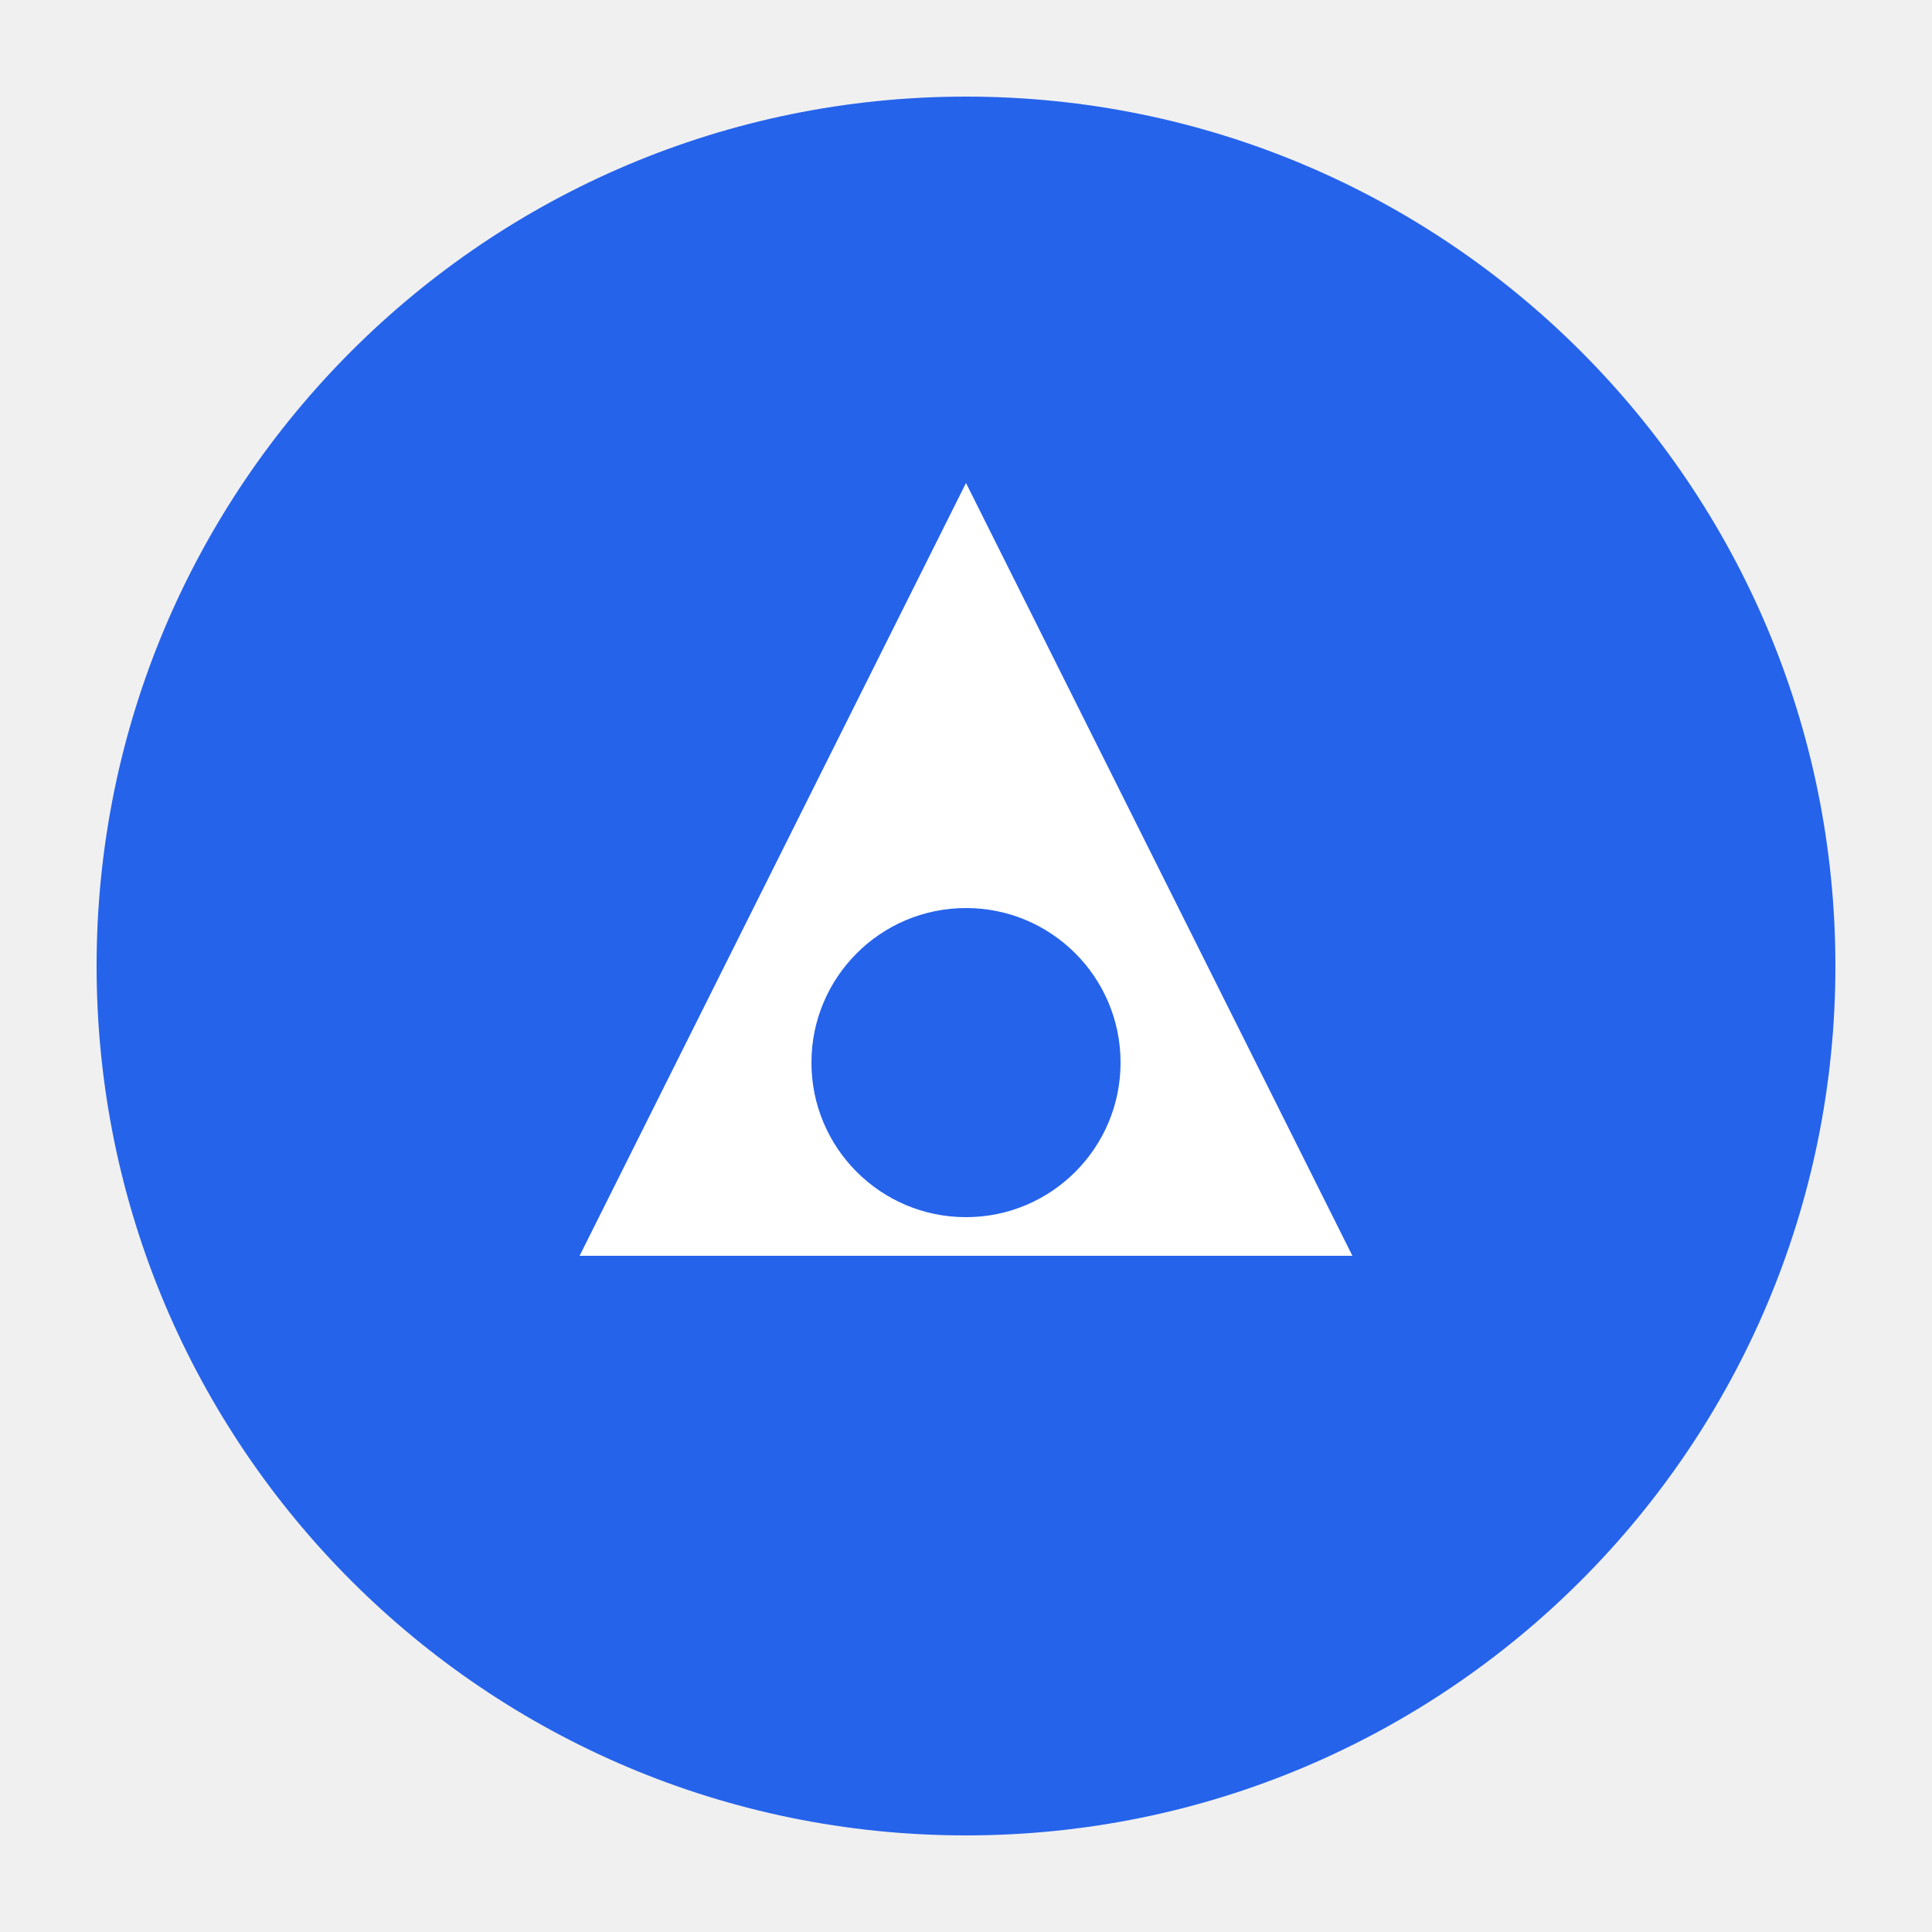
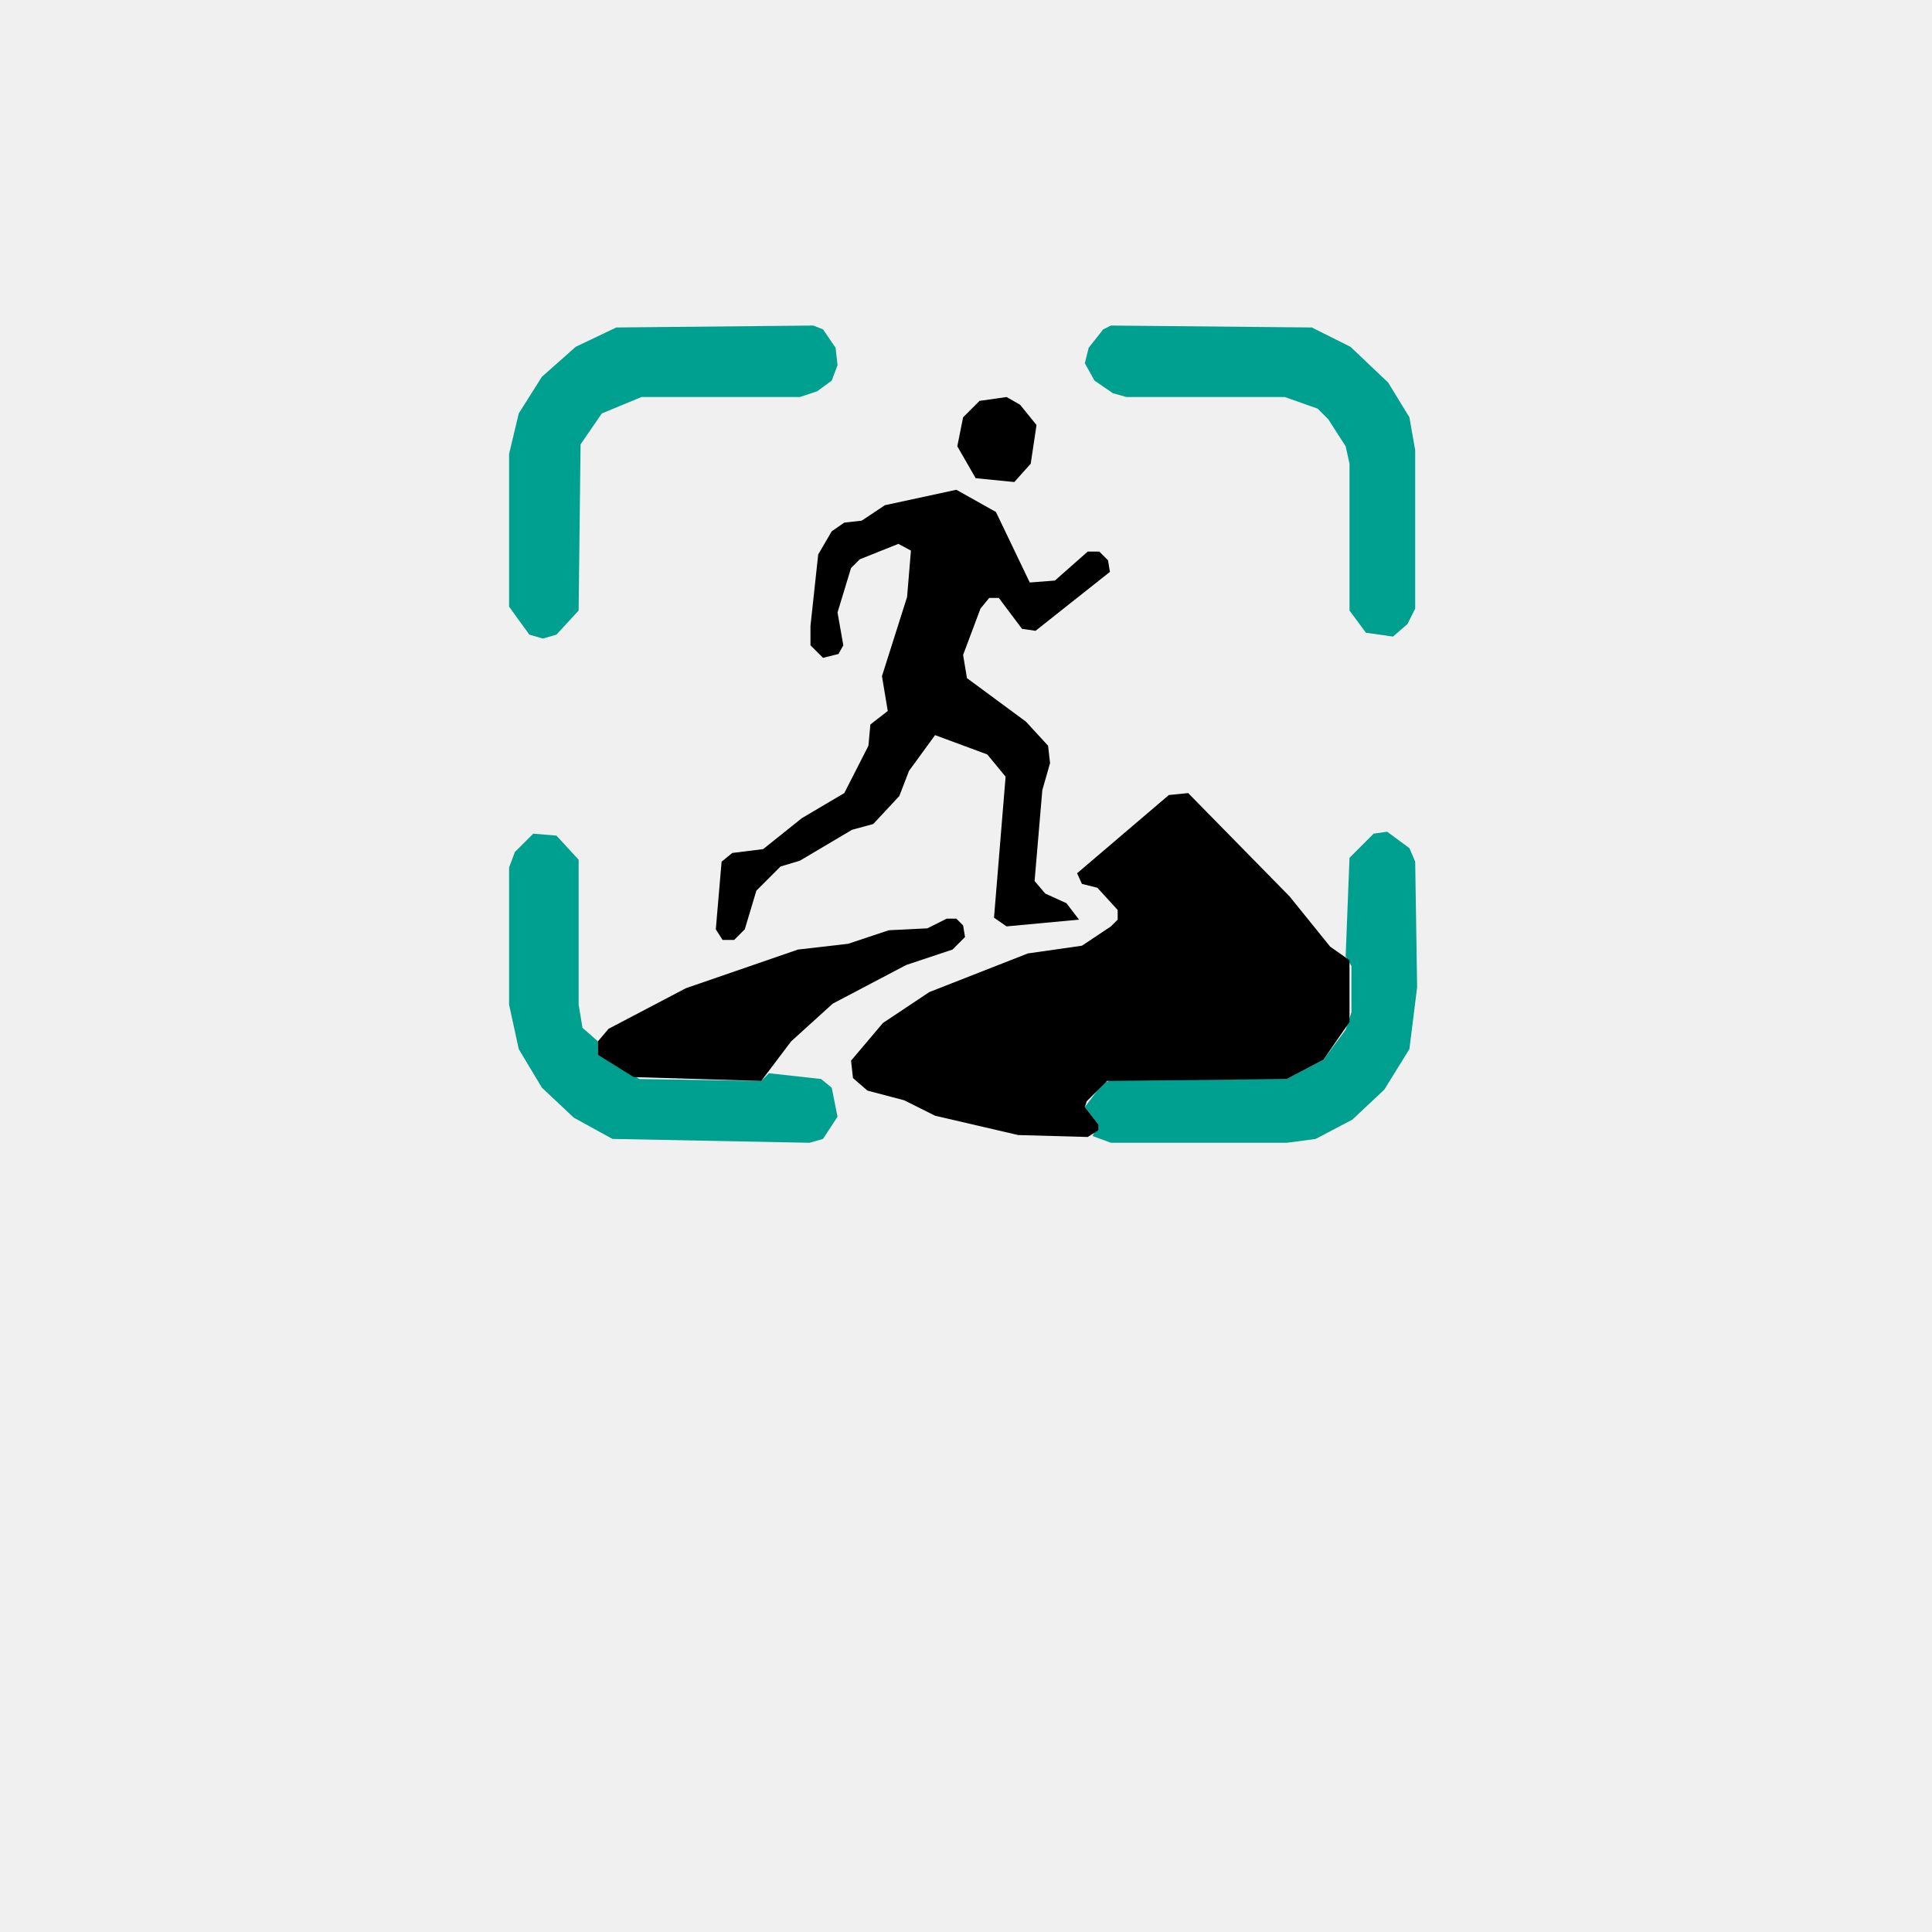
- <svg xmlns="http://www.w3.org/2000/svg" viewBox="0 0 100 100" width="100" height="100">
-   <circle cx="50" cy="50" r="45" fill="#2563eb" />
-   <path d="M30 65 L50 25 L70 65 Z" fill="white" />
-   <circle cx="50" cy="55" r="8" fill="#2563eb" />
+ <svg xmlns="http://www.w3.org/2000/svg" width="100" height="100" viewBox="0 0 100 100">
+   <path d="M 28.10,33.05 L 27.40,32.85 L 26.35,31.40 L 26.35,23.50 L 26.85,21.40 L 28.05,19.50 L 29.80,17.95 L 31.90,16.95 L 42.10,16.85 L 42.60,17.05 L 43.25,18.00 L 43.35,18.90 L 43.05,19.70 L 42.30,20.25 L 41.40,20.55 L 33.20,20.55 L 31.15,21.40 L 30.05,23.00 L 29.95,31.60 L 28.80,32.85 L 28.10,33.05 Z" fill="#00A090" fill-rule="evenodd" />
+   <path d="M 72.10,32.95 L 70.70,32.75 L 69.85,31.60 L 69.85,24.00 L 69.65,23.10 L 68.75,21.70 L 68.20,21.15 L 66.50,20.55 L 58.30,20.55 L 57.60,20.35 L 56.65,19.70 L 56.15,18.80 L 56.35,18.00 L 57.10,17.05 L 57.50,16.85 L 67.90,16.95 L 69.90,17.95 L 71.85,19.80 L 72.95,21.60 L 73.25,23.30 L 73.25,31.50 L 72.85,32.30 L 72.10,32.95 Z" fill="#00A090" fill-rule="evenodd" />
+   <path d="M 41.90,59.15 L 31.70,58.95 L 29.70,57.85 L 28.05,56.30 L 26.85,54.30 L 26.35,52.00 L 26.35,44.90 L 26.65,44.10 L 27.60,43.15 L 28.80,43.25 L 29.95,44.50 L 29.95,52.00 L 30.15,53.20 L 30.95,53.90 L 30.95,54.60 L 33.10,55.85 L 39.40,55.95 L 39.80,55.55 L 42.50,55.85 L 43.05,56.30 L 43.35,57.80 L 42.60,58.95 L 41.90,59.15 Z" fill="#00A090" fill-rule="evenodd" />
+   <path d="M 66.60,59.15 L 57.50,59.15 L 56.55,58.80 L 56.85,58.20 L 56.15,57.30 L 57.10,56.05 L 57.70,55.85 L 66.60,55.85 L 68.50,54.85 L 69.65,53.30 L 69.95,52.40 L 69.95,50.00 L 69.65,49.50 L 69.85,44.40 L 71.10,43.15 L 71.80,43.05 L 72.95,43.90 L 73.25,44.60 L 73.35,51.10 L 72.95,54.30 L 71.65,56.40 L 70.00,57.95 L 68.10,58.95 L 66.60,59.15 Z" fill="#00A090" fill-rule="evenodd" />
+   <path d="M 52.50,24.95 L 50.50,24.75 L 49.55,23.10 L 49.85,21.60 L 50.70,20.75 L 52.10,20.55 L 52.80,20.95 L 53.65,22.00 L 53.35,24.00 L 52.50,24.95 Z" fill="#000000" fill-rule="evenodd" />
+   <path d="M 38.00,48.65 L 37.40,48.65 L 37.05,48.10 L 37.35,44.60 L 37.90,44.15 L 39.50,43.95 L 41.50,42.35 L 43.70,41.05 L 44.95,38.60 L 45.05,37.50 L 45.95,36.80 L 45.65,35.00 L 46.95,30.90 L 47.15,28.50 L 46.50,28.15 L 44.50,28.95 L 44.05,29.40 L 43.35,31.70 L 43.65,33.40 L 43.40,33.85 L 42.60,34.05 L 41.95,33.40 L 41.95,32.40 L 42.35,28.70 L 43.05,27.50 L 43.70,27.05 L 44.60,26.95 L 45.80,26.15 L 49.50,25.35 L 51.55,26.50 L 53.30,30.15 L 54.60,30.05 L 56.30,28.55 L 56.90,28.55 L 57.35,29.00 L 57.45,29.60 L 53.60,32.65 L 52.90,32.55 L 51.70,30.95 L 51.20,30.95 L 50.75,31.50 L 49.85,33.90 L 50.05,35.10 L 53.10,37.35 L 54.25,38.60 L 54.35,39.50 L 53.95,40.90 L 53.55,45.60 L 54.10,46.25 L 55.20,46.75 L 55.85,47.60 L 52.10,47.95 L 51.45,47.50 L 52.05,40.20 L 51.10,39.05 L 48.40,38.05 L 47.05,39.90 L 46.55,41.20 L 45.20,42.65 L 44.10,42.95 L 41.40,44.55 L 40.40,44.85 L 39.15,46.10 L 38.55,48.10 L 38.00,48.65 Z" fill="#000000" fill-rule="evenodd" />
+   <path d="M 56.30,58.85 L 52.70,58.75 L 48.40,57.75 L 46.80,56.95 L 44.90,56.45 L 44.15,55.80 L 44.05,54.90 L 45.70,52.95 L 48.10,51.35 L 53.20,49.35 L 56.00,48.95 L 57.50,47.95 L 57.85,47.60 L 57.85,47.10 L 56.80,45.95 L 56.00,45.75 L 55.75,45.20 L 60.50,41.15 L 61.50,41.05 L 66.75,46.40 L 68.85,49.00 L 69.85,49.70 L 69.85,52.90 L 68.50,54.85 L 66.60,55.85 L 57.30,55.95 L 56.25,57.00 L 56.15,57.30 L 56.85,58.20 L 56.85,58.50 L 56.30,58.85 Z" fill="#000000" fill-rule="evenodd" />
+   <path d="M 39.40,55.95 L 32.80,55.75 L 30.95,54.60 L 30.95,53.90 L 31.50,53.25 L 35.50,51.15 L 41.30,49.15 L 43.90,48.85 L 46.00,48.15 L 48.00,48.05 L 49.00,47.55 L 49.50,47.55 L 49.85,47.90 L 49.95,48.50 L 49.30,49.15 L 46.90,49.95 L 43.10,51.95 L 40.95,53.90 L 39.40,55.95 Z" fill="#000000" fill-rule="evenodd" />
</svg>
